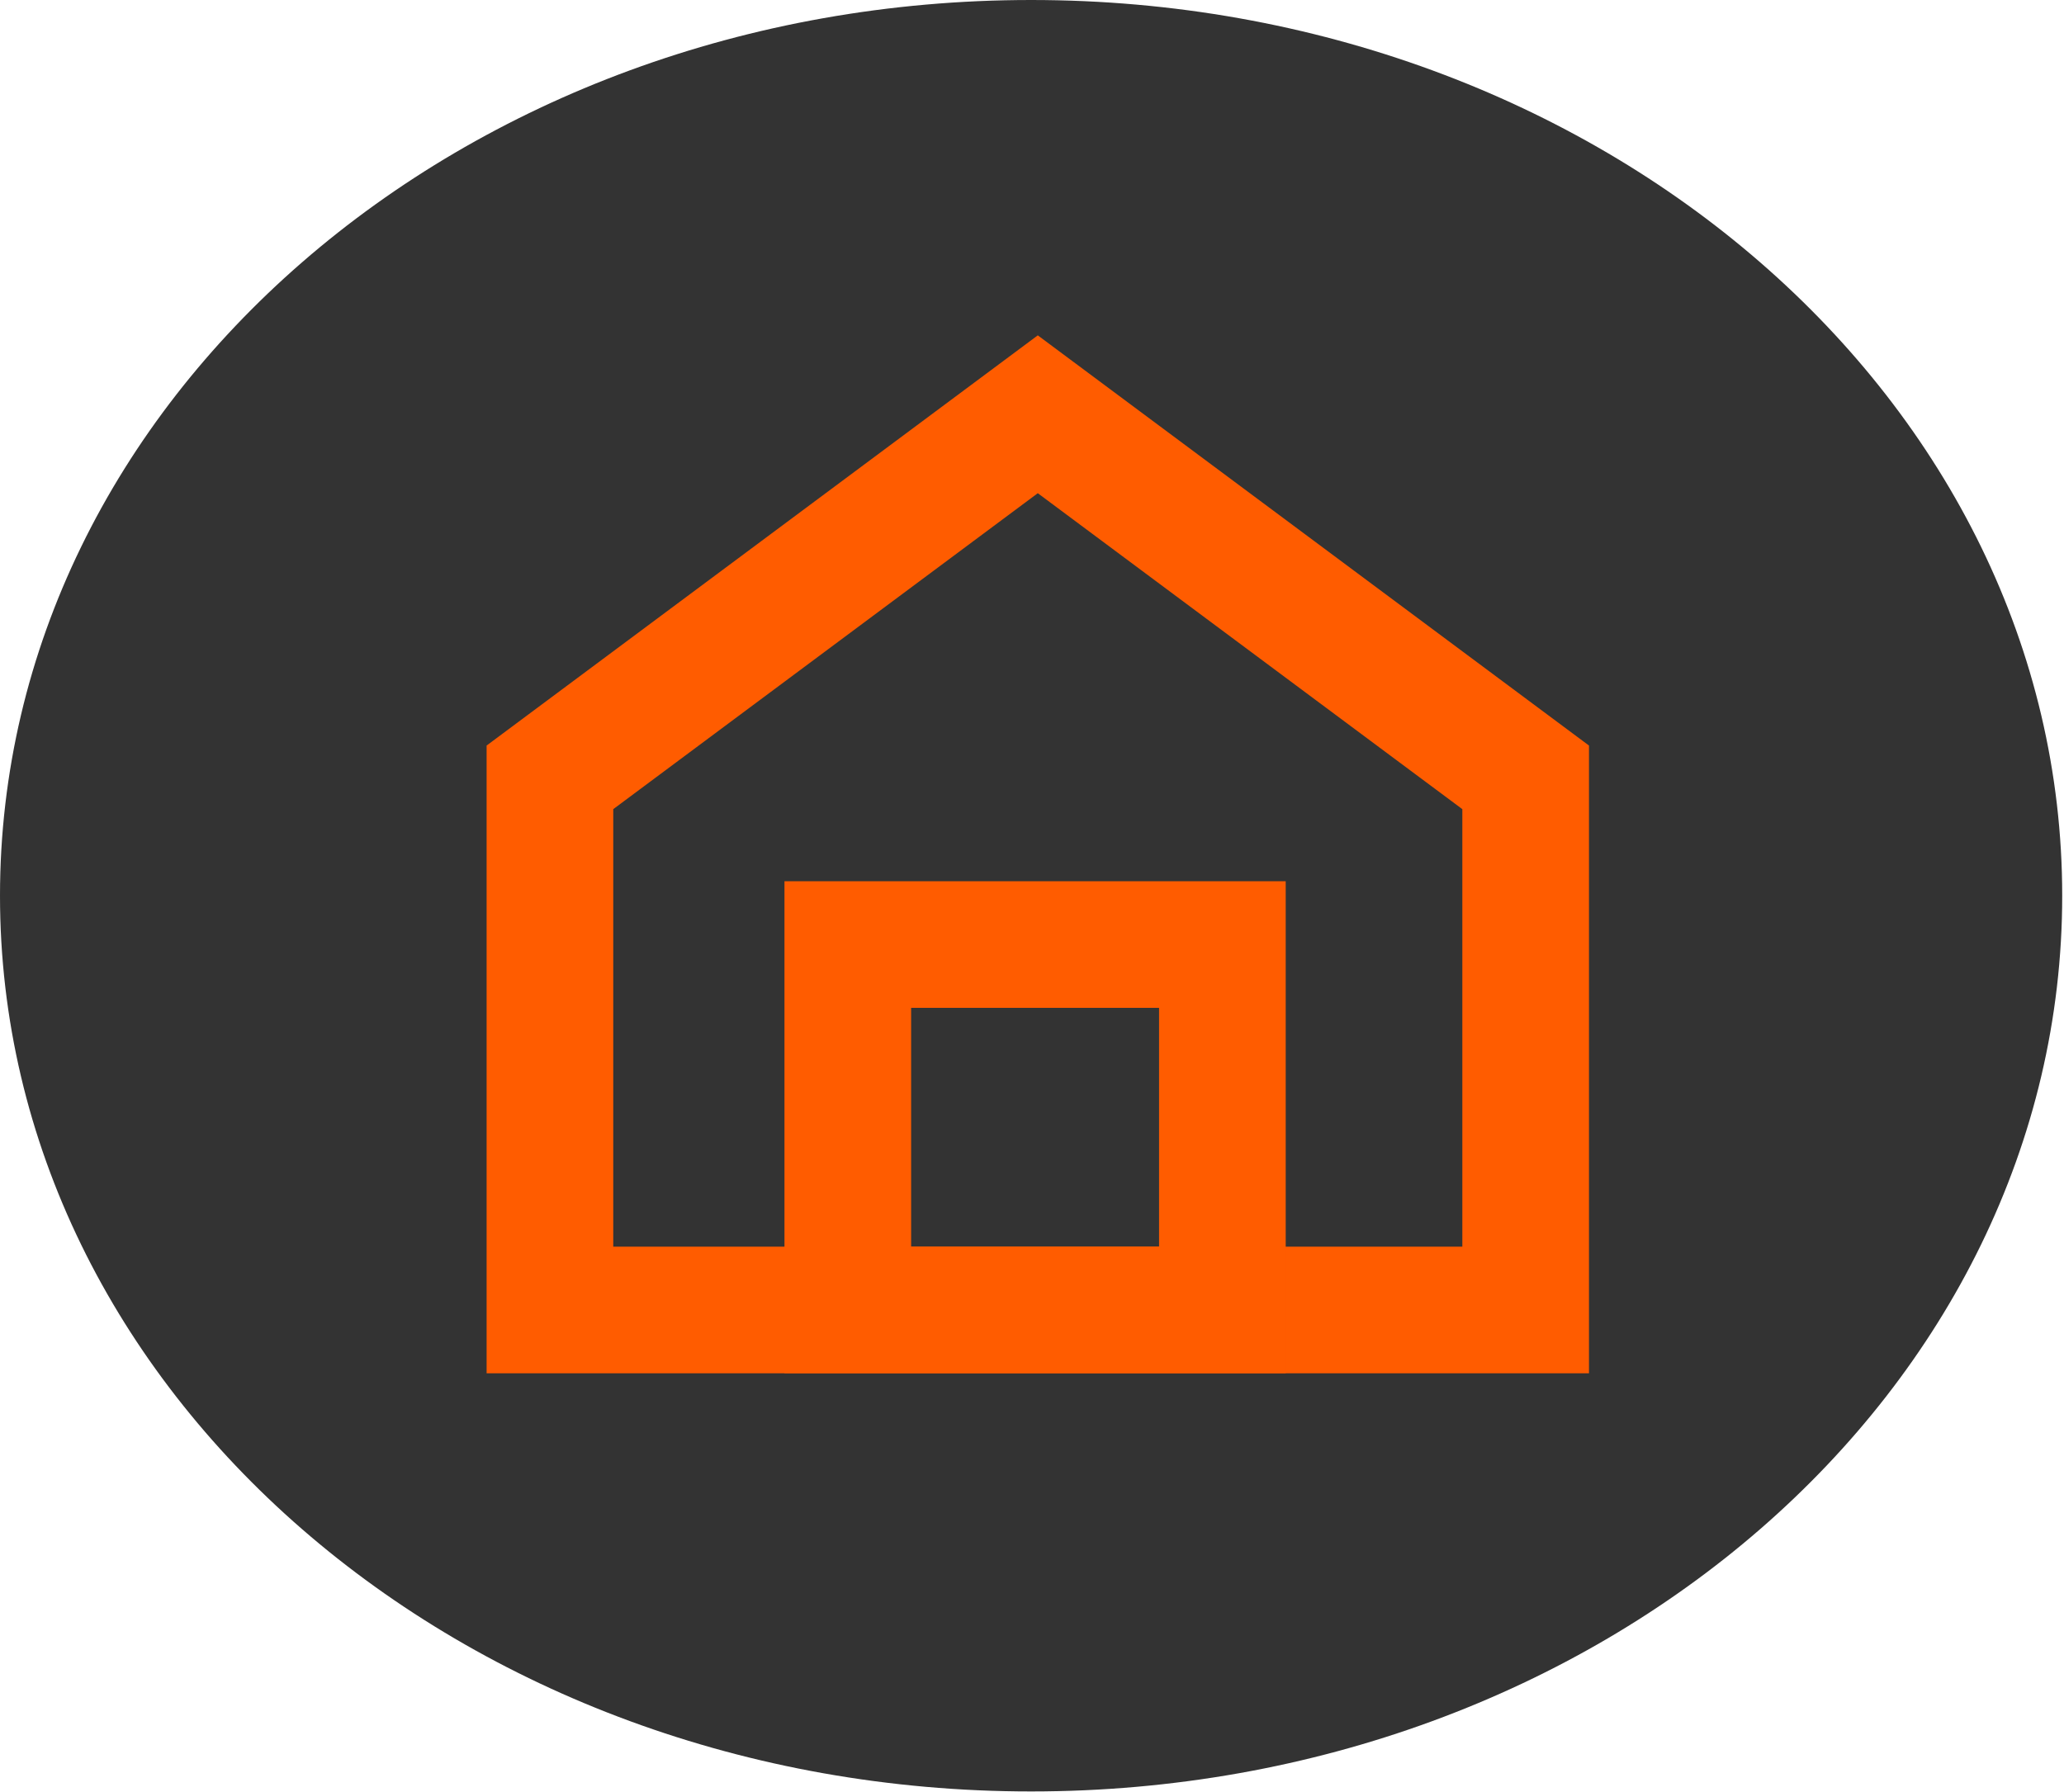
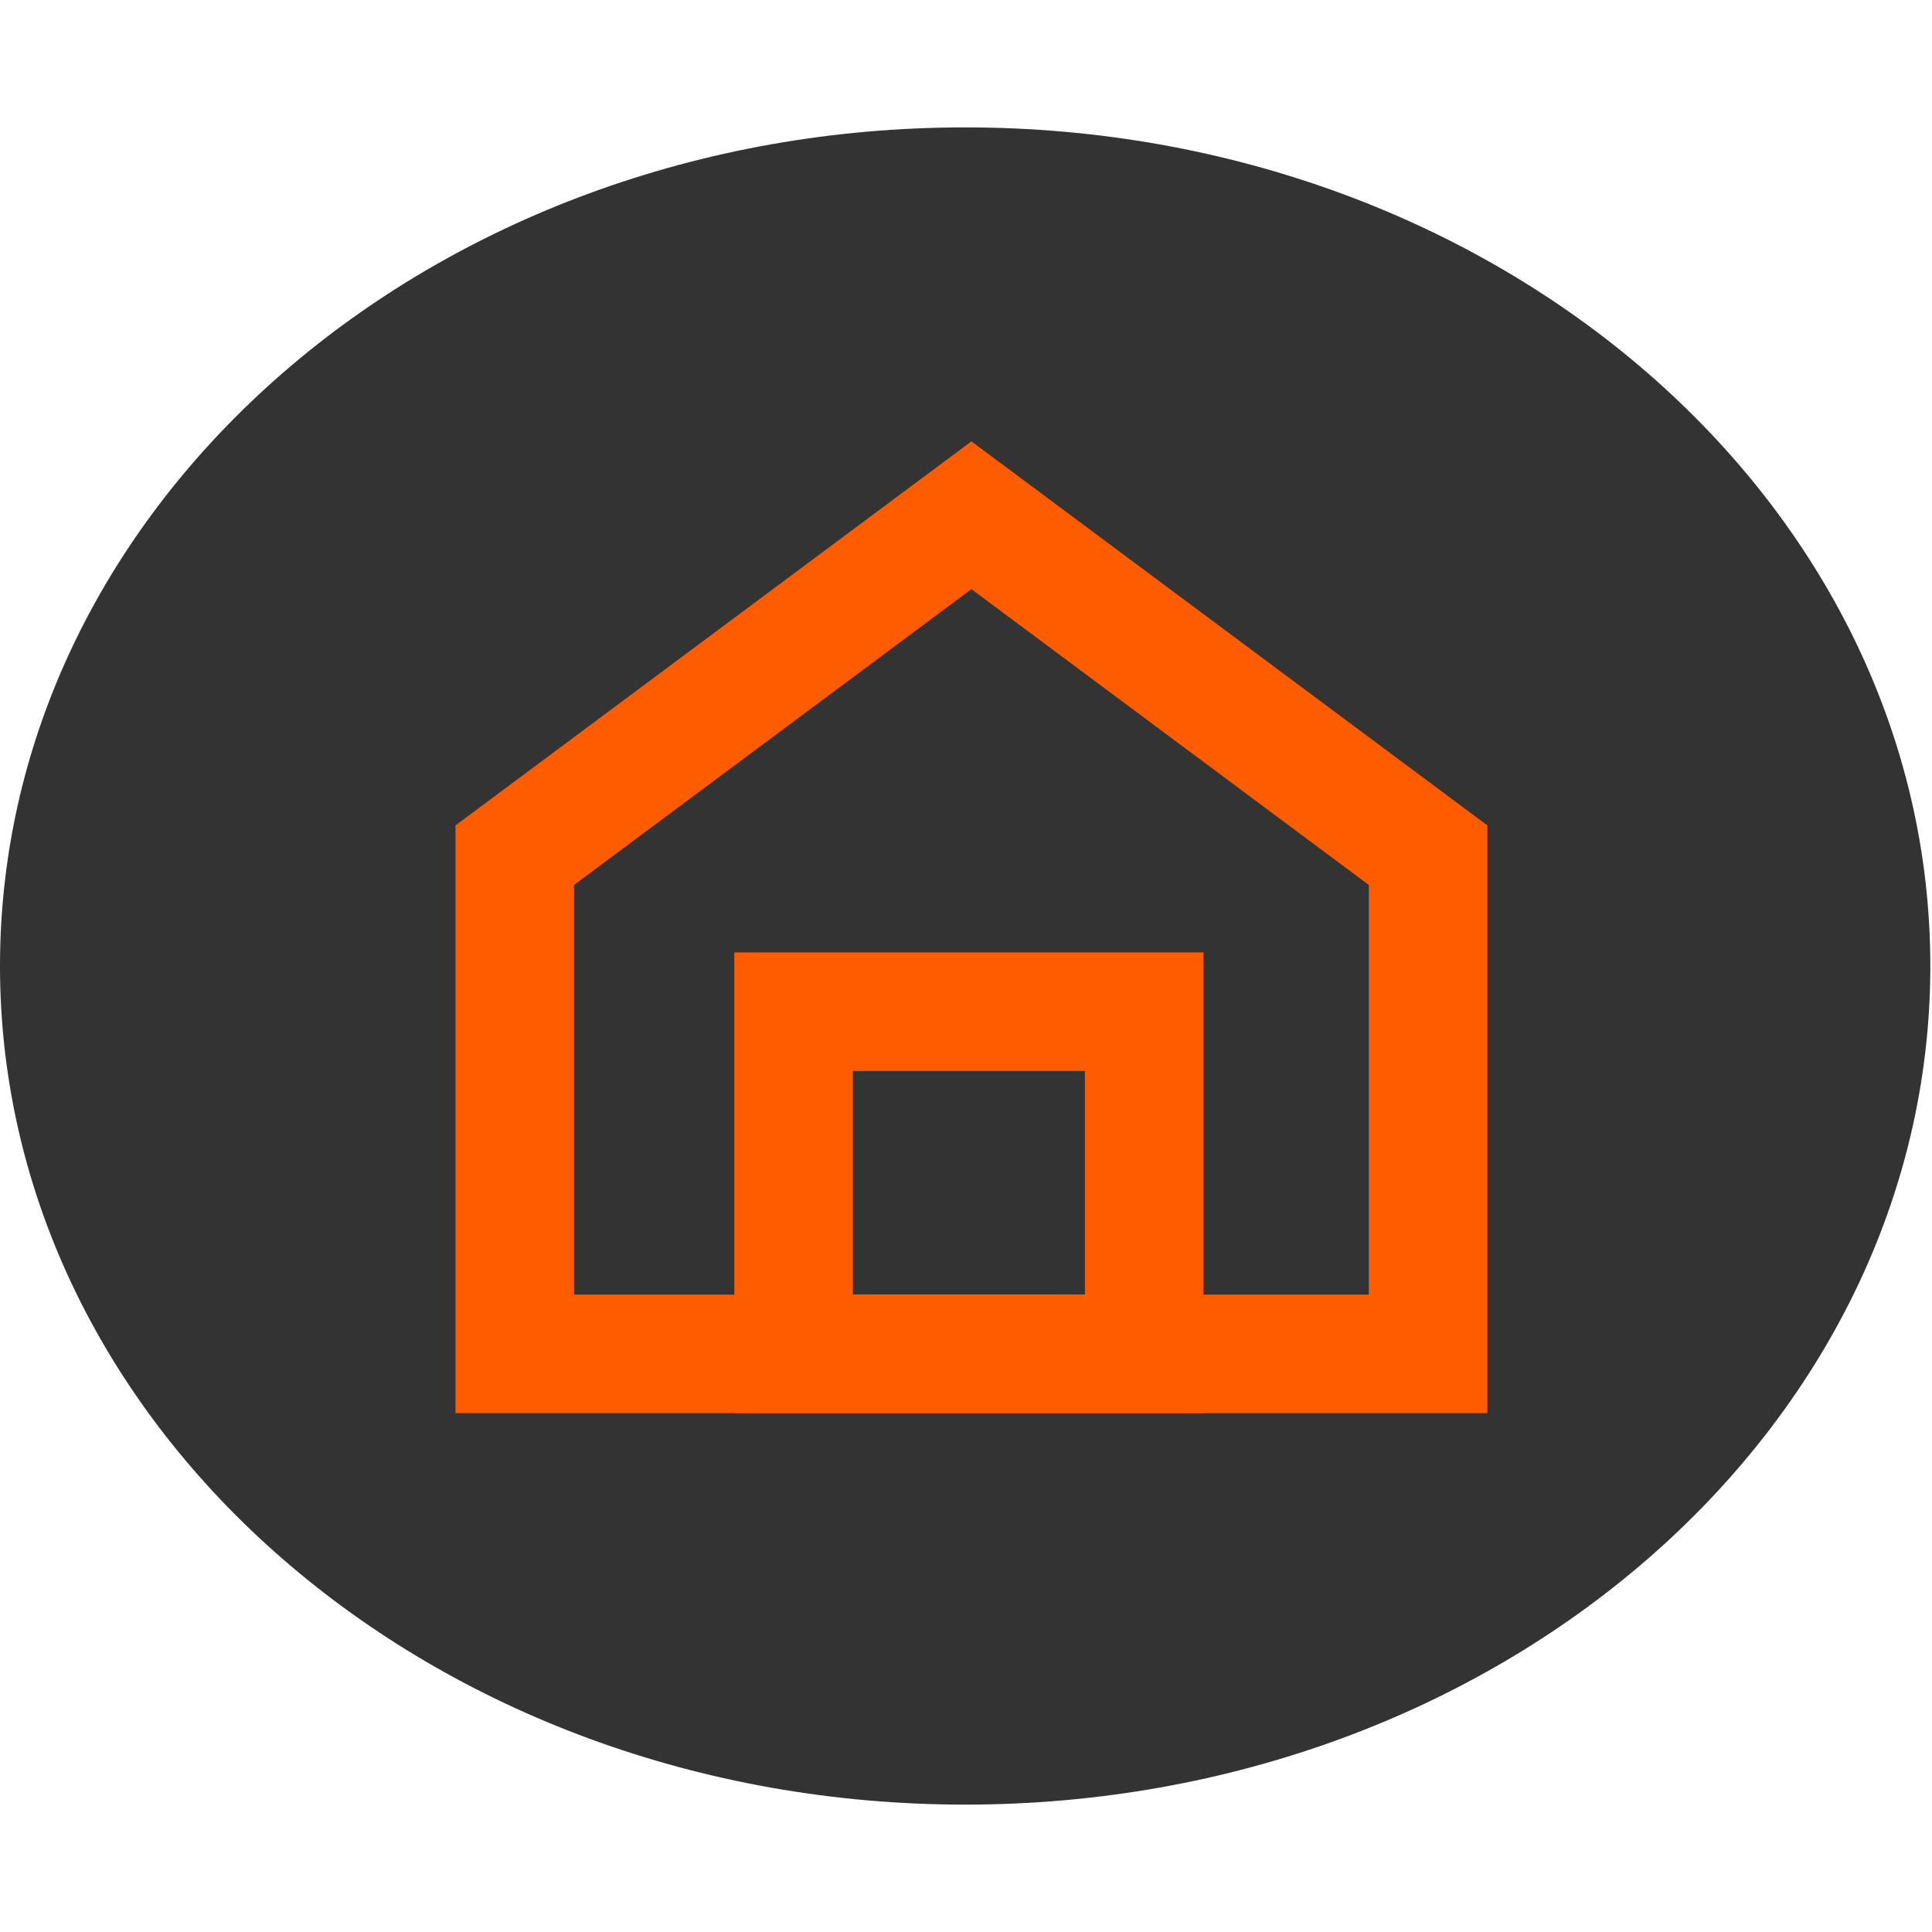
- <svg xmlns="http://www.w3.org/2000/svg" width="91" height="79" viewBox="0 0 91 79" fill="none">
+ <svg xmlns="http://www.w3.org/2000/svg" width="70" height="70" viewBox="0 0 91 79" fill="none">
  <path d="M45.461 79C70.568 79 90.921 61.315 90.921 39.5C90.921 17.685 70.568 0 45.461 0C20.354 0 0 17.685 0 39.5C0 61.315 20.354 79 45.461 79Z" fill="#333333" />
  <path d="M67.265 57.769H24.246V34.28L45.755 18.269L67.265 34.28V57.769Z" stroke="#FF5C00" stroke-width="5.584" stroke-miterlimit="10" />
  <path d="M37.379 41.653H53.894V57.769H37.379V41.653Z" stroke="#FF5C00" stroke-width="5.584" stroke-miterlimit="10" />
</svg>
